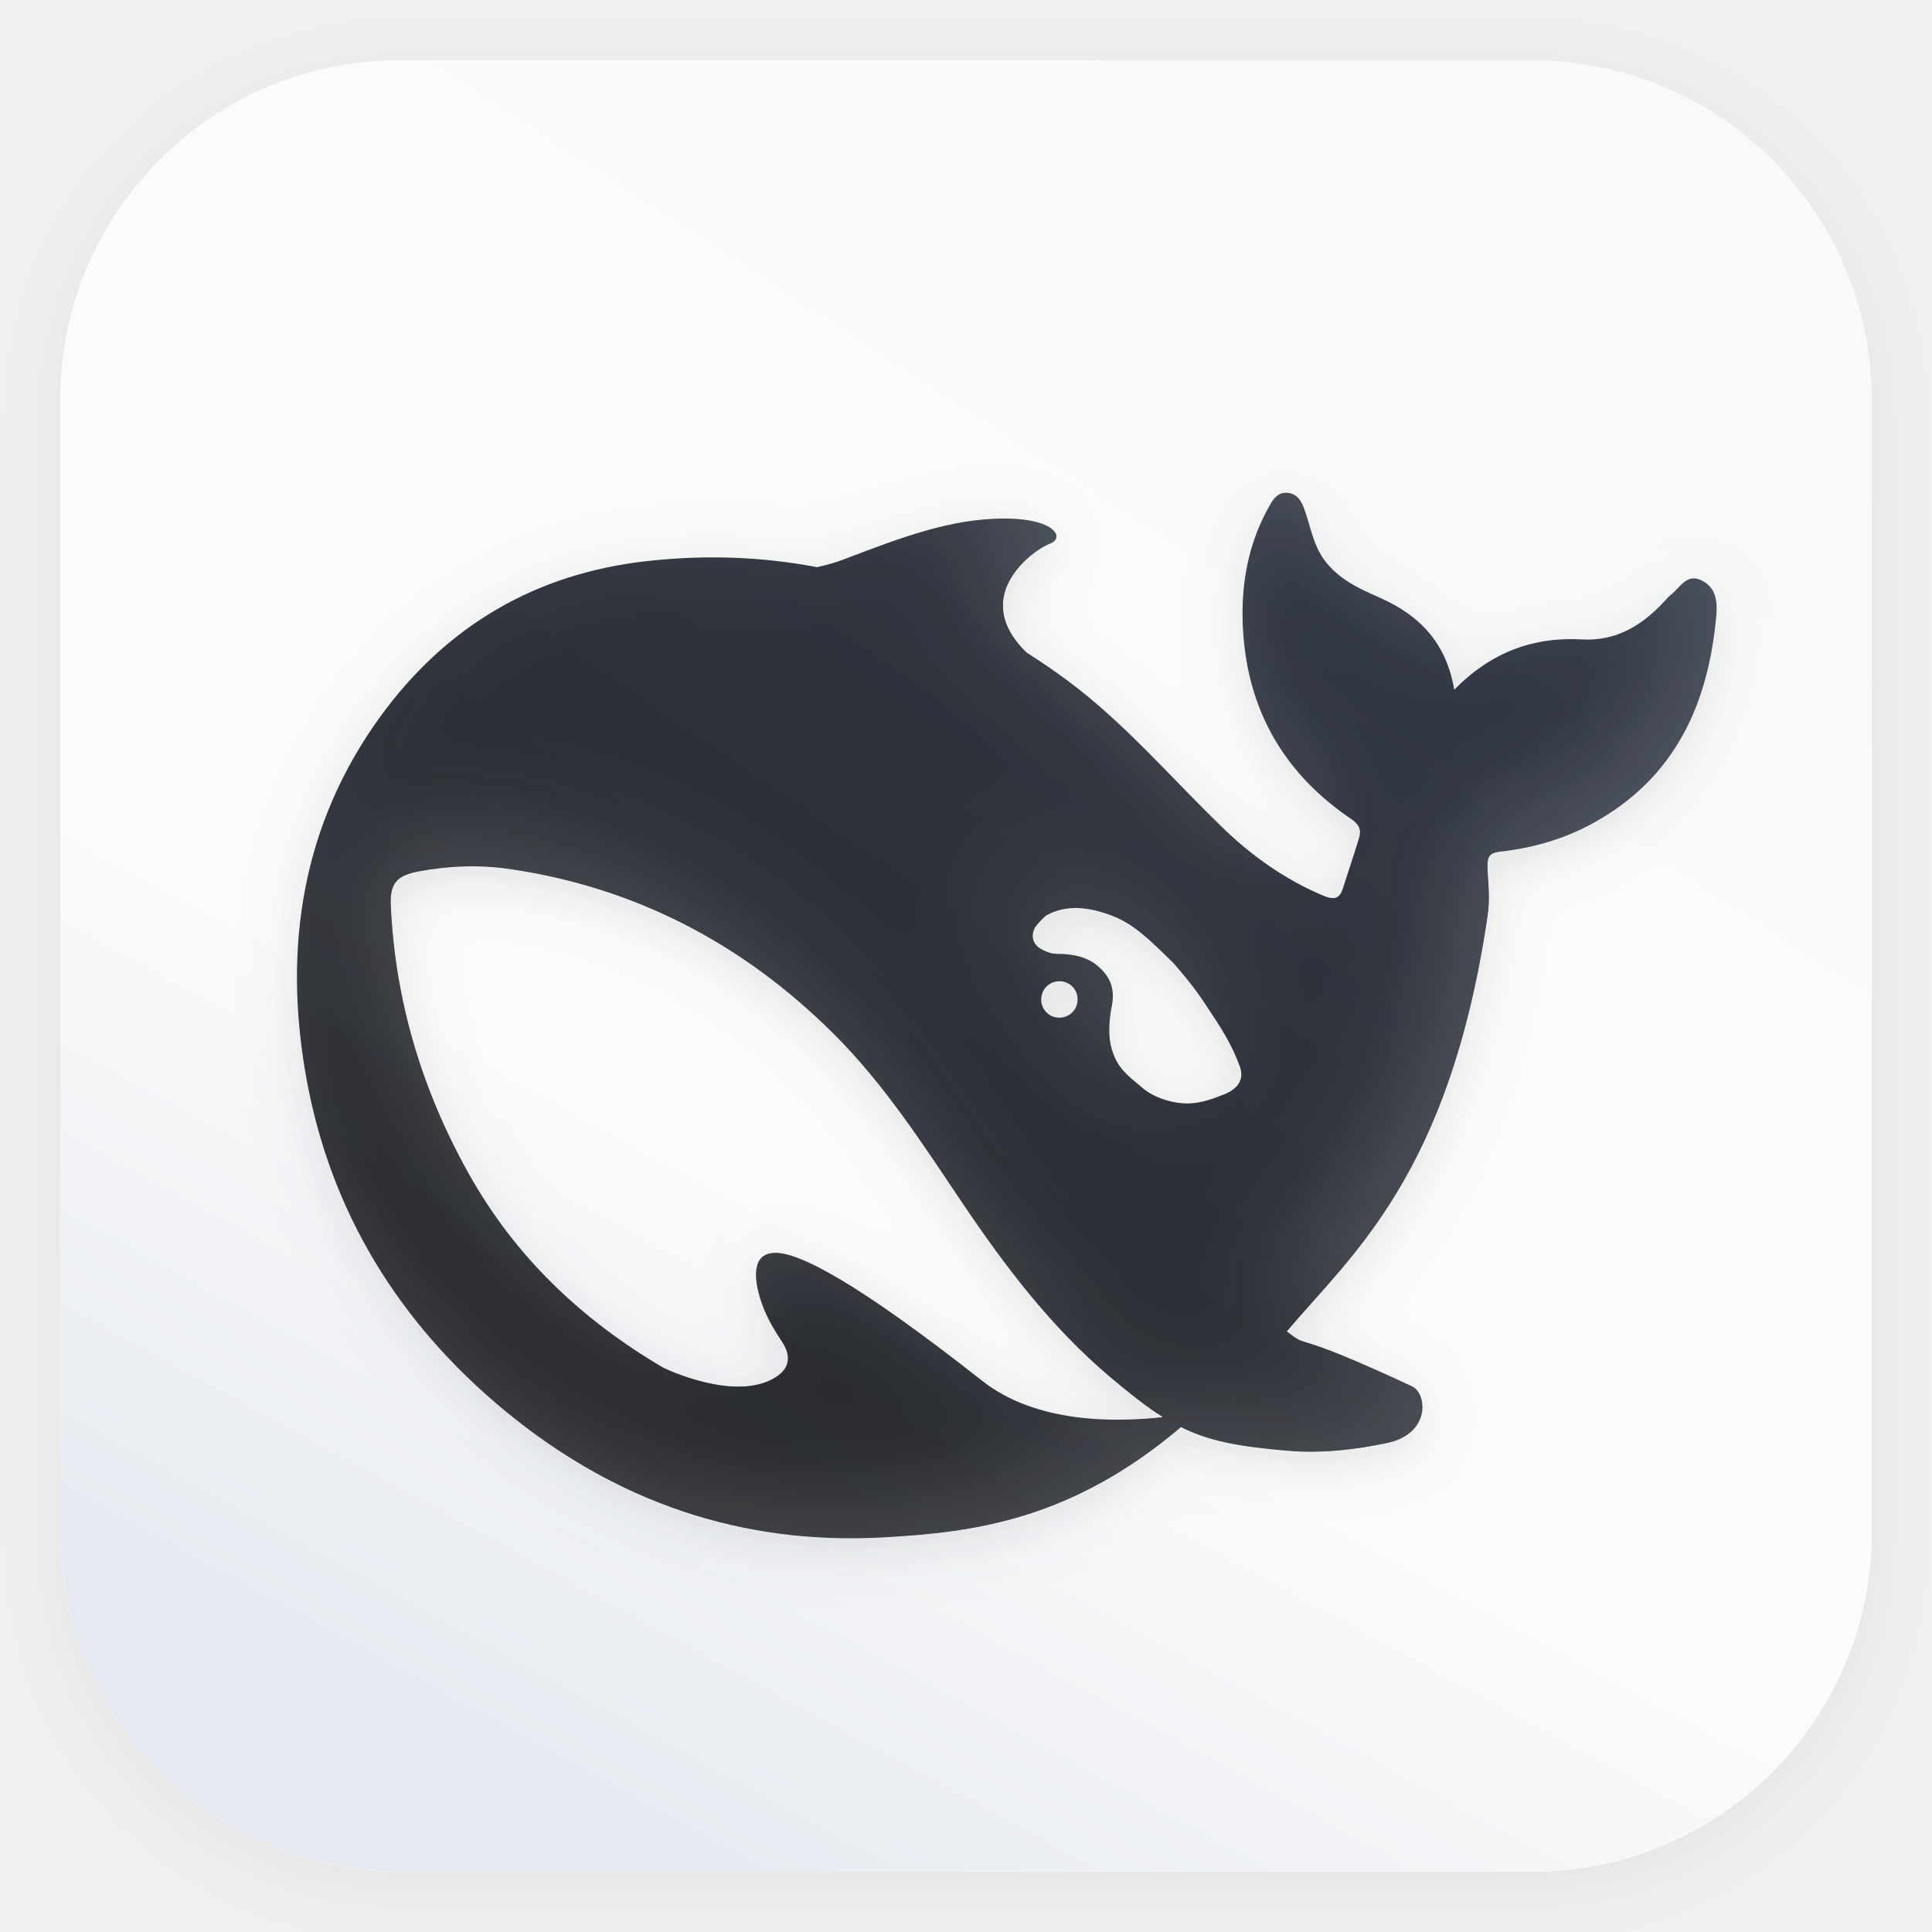
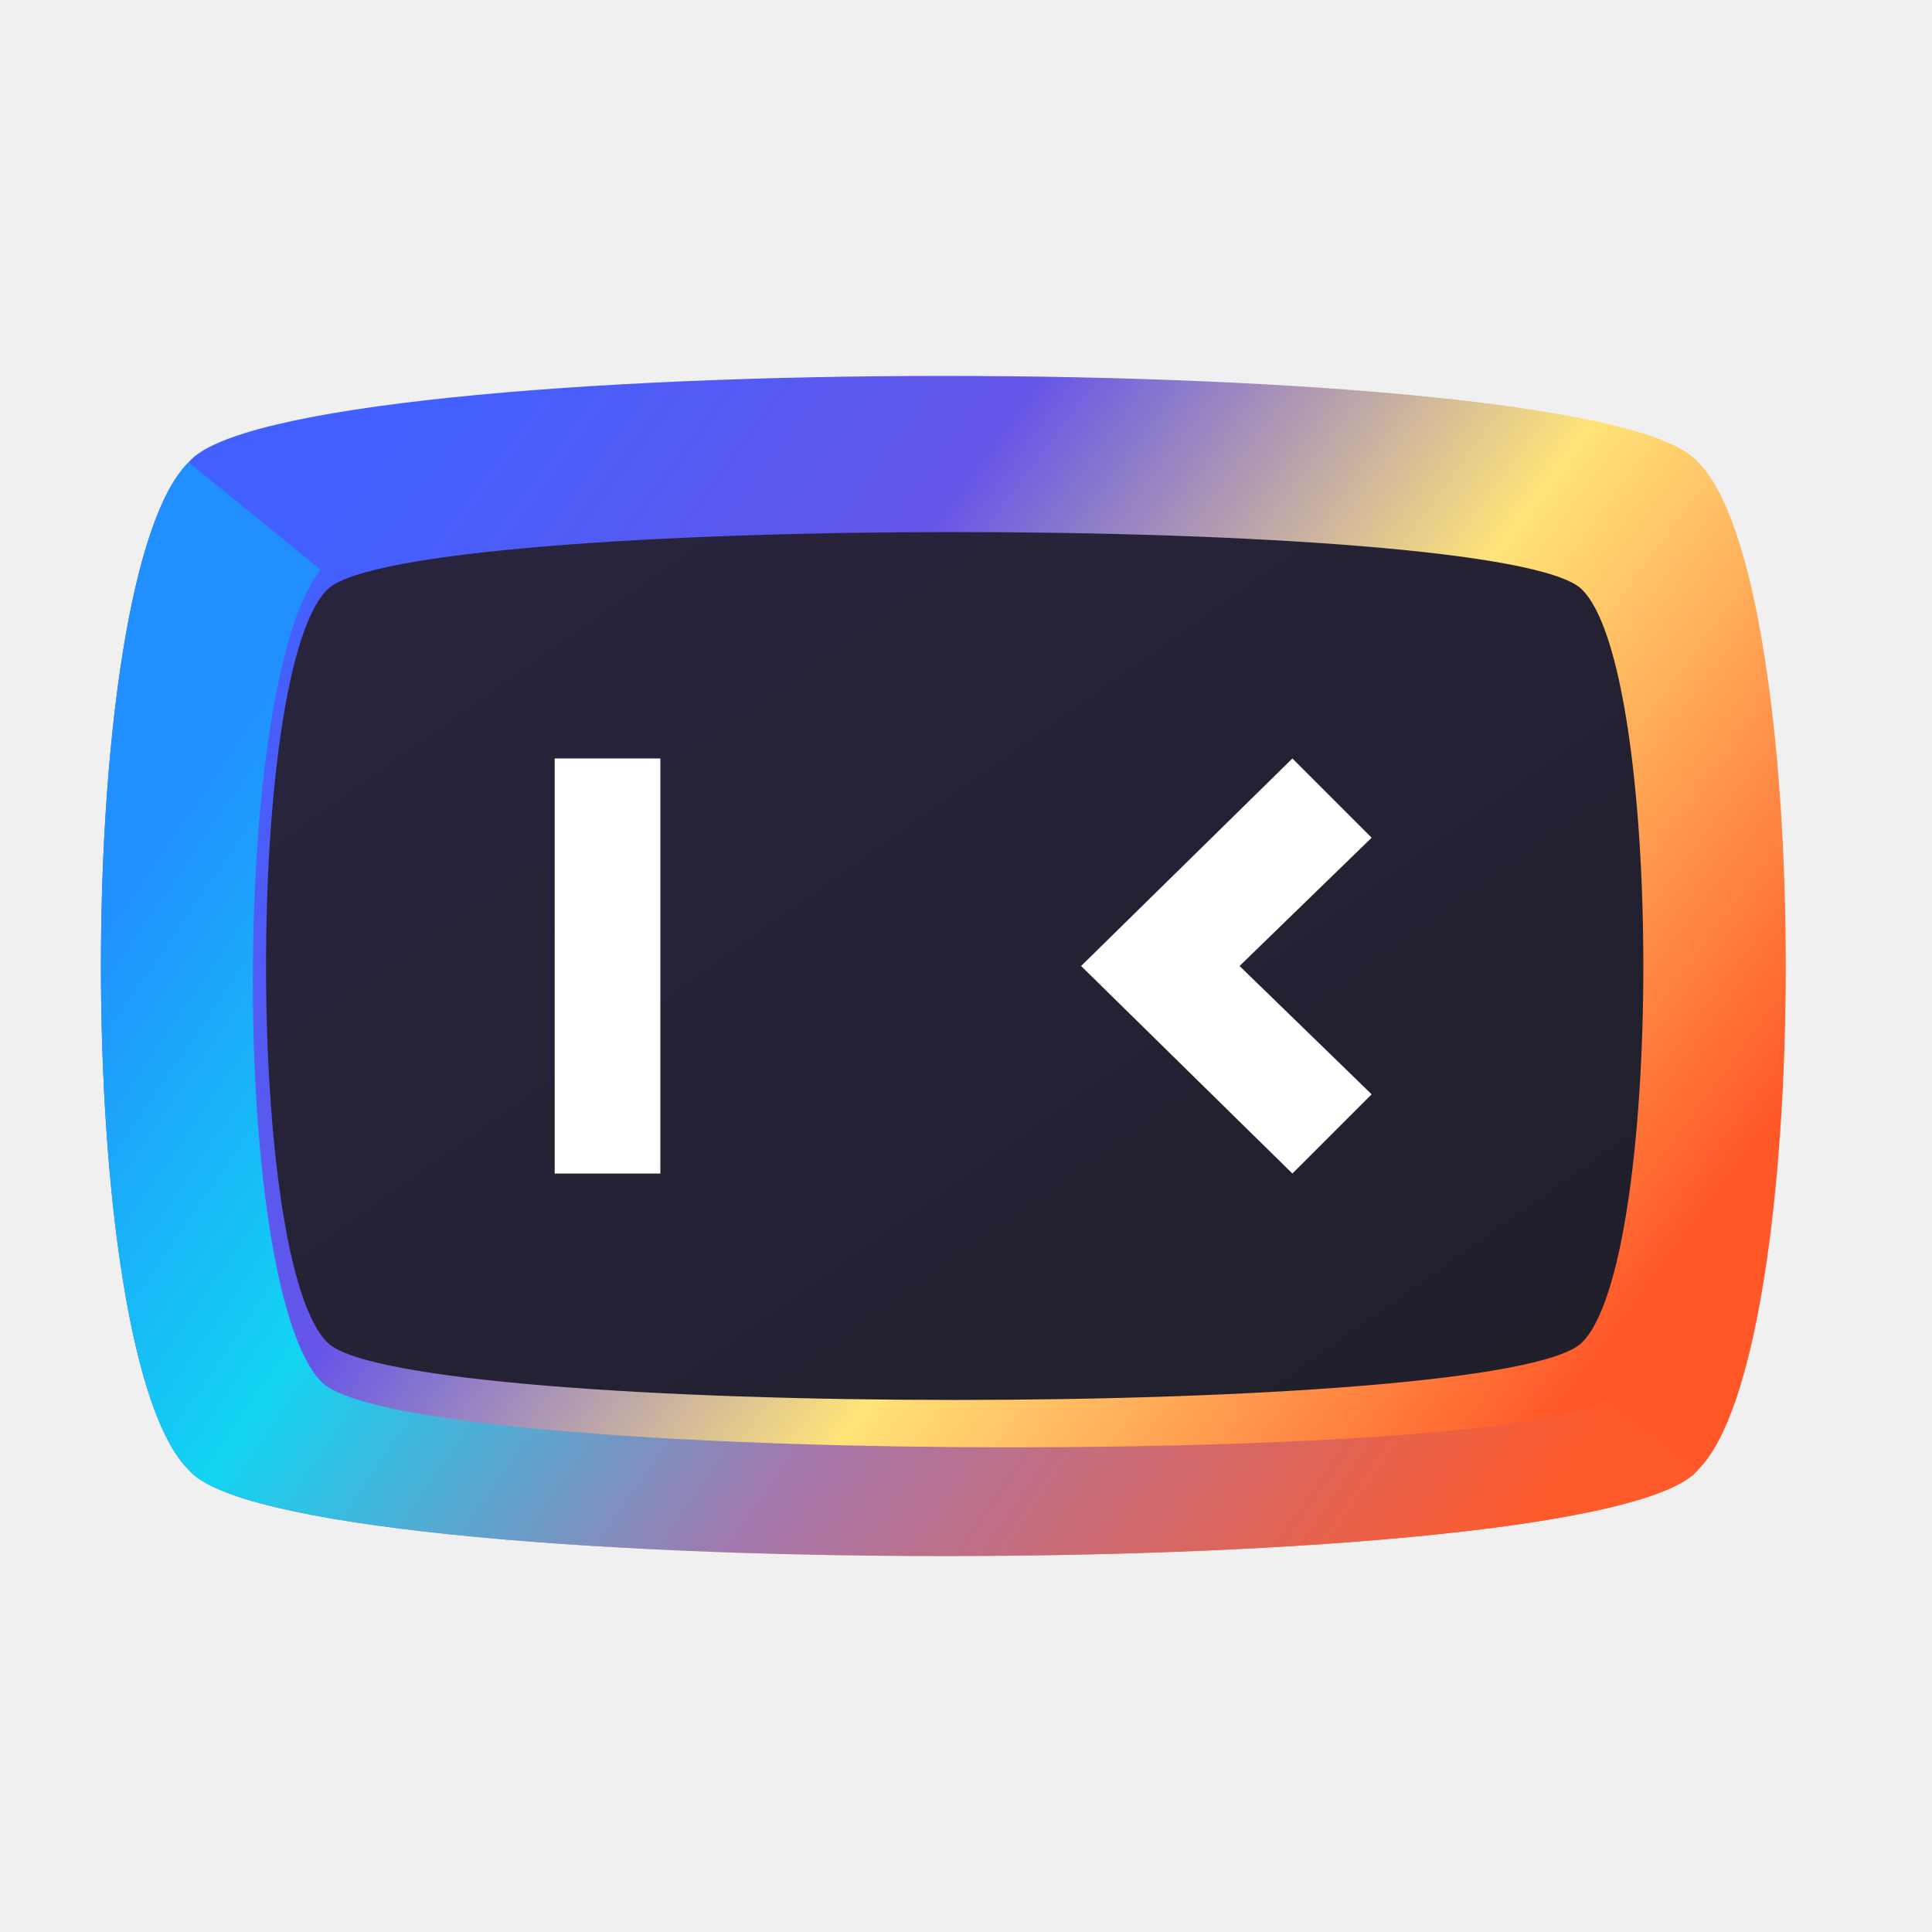
<svg xmlns="http://www.w3.org/2000/svg" width="1024" height="1024" viewBox="0 0 1024 1024" fill="none">
-   <g transform="translate(32 32) scale(0.9375) translate(-40 -32)">
-     <g filter="url(#filter0_d_1637_371)">
-       <rect rx="192" width="1024" height="1024" transform="translate(40 32)" fill="#FBFBFB" />
-       <rect rx="192" width="1024" height="1024" transform="translate(40 32)" fill="url(#paint0_linear_1637_371)" fill-opacity="0.4" />
-       <rect rx="192" width="1024" height="1024" transform="translate(40 32)" fill="url(#paint1_linear_1637_371)" fill-opacity="0.8" />
-       <g id="tray-glyph" filter="url(#filter1_ddi_1637_371)">
-         <path d="M968.002 326.025C959.5 321.85 955.842 329.804 950.865 333.835C949.162 335.143 947.722 336.834 946.283 338.393C933.859 351.673 919.336 360.407 900.376 359.363C872.649 357.804 848.963 366.525 828.035 387.759C823.586 361.583 808.812 345.951 786.313 335.936C774.536 330.729 762.64 325.51 754.401 314.186C748.645 306.112 747.074 297.127 744.195 288.274C742.36 282.936 740.538 277.465 734.385 276.554C727.718 275.51 725.103 281.112 722.476 285.803C712.006 304.95 707.952 326.039 708.349 347.405C709.26 395.463 729.54 433.742 769.823 460.962C774.404 464.094 775.579 467.212 774.14 471.771C771.394 481.153 768.119 490.257 765.241 499.639C763.406 505.624 760.66 506.933 754.256 504.329C732.154 495.08 713.049 481.417 696.175 464.874C667.524 437.138 641.633 406.536 609.325 382.566C601.733 376.964 594.154 371.758 586.298 366.802C553.33 334.773 590.616 308.464 599.251 305.333C608.282 302.082 602.393 290.877 573.214 291.009C544.048 291.141 517.364 300.906 483.353 313.935C478.389 315.891 473.147 317.318 467.786 318.494C436.917 312.64 404.873 311.332 371.377 315.111C308.332 322.141 257.975 351.964 220.953 402.876C176.471 464.081 166.014 533.624 178.835 606.153C192.302 682.594 231.291 745.887 291.194 795.372C353.328 846.68 424.876 871.813 506.498 866.99C556.076 864.122 611.279 857.489 673.532 804.74C689.23 812.55 705.708 815.681 733.052 818.02C754.111 819.976 774.391 816.976 790.076 813.726C814.674 808.519 812.971 785.726 804.072 781.564C731.995 747.962 747.826 761.638 733.435 750.565C770.06 707.198 825.263 662.139 846.85 516.156C848.553 504.567 847.114 497.273 846.85 487.892C846.718 482.157 848.025 479.95 854.574 479.303C872.623 477.215 890.156 472.273 906.238 463.42C952.938 437.892 971.765 395.965 976.215 345.7C976.875 338.01 976.083 330.069 967.976 326.039L968.002 326.025ZM561.067 778.432C491.222 723.477 457.343 705.374 443.347 706.154C430.263 706.933 432.626 721.918 435.505 731.682C438.515 741.315 442.436 747.962 447.929 756.418C451.718 762.021 454.346 770.345 444.14 776.609C421.641 790.549 382.533 771.918 380.698 771.006C335.174 744.182 297.109 708.757 270.293 660.316C244.389 613.698 229.35 563.685 226.868 510.302C226.208 497.406 230.01 492.847 242.831 490.508C259.704 487.376 277.106 486.729 293.98 489.2C365.264 499.625 425.959 531.523 476.844 582.052C505.878 610.831 527.861 645.213 550.491 678.815C574.561 714.492 600.452 748.49 633.42 776.358C645.066 786.122 654.348 793.548 663.247 799.019C636.431 802.018 591.698 802.666 561.08 778.445L561.067 778.432ZM594.55 562.905C594.55 557.171 599.132 552.625 604.888 552.625C606.195 552.625 607.371 552.876 608.414 553.273C609.853 553.801 611.16 554.581 612.203 555.744C614.038 557.567 615.081 560.17 615.081 562.905C615.081 568.64 610.5 573.185 604.743 573.185C598.987 573.185 594.537 568.627 594.537 562.905H594.55ZM698.539 616.301C691.871 619.037 685.19 621.375 678.787 621.64C668.845 622.155 657.992 618.125 652.103 613.17C642.953 605.479 636.404 601.185 633.658 587.773C632.483 582.039 633.13 573.185 634.186 568.111C636.536 557.171 633.922 550.141 626.212 543.759C619.927 538.553 611.952 537.112 603.185 537.112C599.911 537.112 596.914 535.685 594.682 534.509C591.025 532.686 588.015 528.127 590.893 522.525C591.804 520.701 596.254 516.275 597.297 515.495C609.206 508.716 622.937 510.936 635.625 516.01C647.403 520.833 656.288 529.686 669.109 542.186C682.193 557.289 684.543 561.465 692.003 572.789C697.892 581.642 703.252 590.759 706.909 601.185C709.128 607.699 706.249 613.038 698.539 616.288V616.301Z" fill="url(#paint2_linear_1637_371)" fill-opacity="0.9" />
-       </g>
-     </g>
-   </g>
  <defs>
-     <filter id="filter0_d_1637_371" x="-8" y="-16" width="1120" height="1120" filterUnits="userSpaceOnUse" color-interpolation-filters="sRGB">
-       <feFlood flood-opacity="0" result="BackgroundImageFix" />
-       <feColorMatrix in="SourceAlpha" type="matrix" values="0 0 0 0 0 0 0 0 0 0 0 0 0 0 0 0 0 0 127 0" result="hardAlpha" />
-       <feOffset dy="8" />
-       <feGaussianBlur stdDeviation="20" />
-       <feComposite in2="hardAlpha" operator="out" />
-       <feColorMatrix type="matrix" values="0 0 0 0 0 0 0 0 0 0 0 0 0 0 0 0 0 0 0.05 0" />
-       <feBlend mode="normal" in2="BackgroundImageFix" result="effect1_dropShadow_1637_371" />
-       <feBlend mode="normal" in="BackgroundImageFix" in2="effect1_dropShadow_1637_371" result="BackgroundImageFix" />
-       <feBlend mode="normal" in="SourceGraphic" in2="BackgroundImageFix" result="shape" />
-     </filter>
-     <filter id="filter1_ddi_1637_371" x="133.744" y="240.427" width="882.652" height="671.147" filterUnits="userSpaceOnUse" color-interpolation-filters="sRGB">
-       <feFlood flood-opacity="0" result="BackgroundImageFix" />
-       <feColorMatrix in="SourceAlpha" type="matrix" values="0 0 0 0 0 0 0 0 0 0 0 0 0 0 0 0 0 0 127 0" result="hardAlpha" />
-       <feOffset dy="4" />
-       <feGaussianBlur stdDeviation="20" />
-       <feComposite in2="hardAlpha" operator="out" />
-       <feColorMatrix type="matrix" values="0 0 0 0 0.176 0 0 0 0 0.192 0 0 0 0 0.231 0 0 0 0.08 0" />
-       <feBlend mode="normal" in2="BackgroundImageFix" result="effect1_dropShadow_1637_371" />
-       <feColorMatrix in="SourceAlpha" type="matrix" values="0 0 0 0 0 0 0 0 0 0 0 0 0 0 0 0 0 0 127 0" result="hardAlpha" />
-       <feOffset dy="8" />
-       <feGaussianBlur stdDeviation="8" />
-       <feComposite in2="hardAlpha" operator="out" />
-       <feColorMatrix type="matrix" values="0 0 0 0 0.173 0 0 0 0 0.188 0 0 0 0 0.224 0 0 0 0.04 0" />
-       <feBlend mode="normal" in2="effect1_dropShadow_1637_371" result="effect2_dropShadow_1637_371" />
-       <feBlend mode="normal" in="SourceGraphic" in2="BackgroundImageFix" result="shape" />
-       <feColorMatrix in="SourceAlpha" type="matrix" values="0 0 0 0 0 0 0 0 0 0 0 0 0 0 0 0 0 0 127 0" result="hardAlpha" />
-       <feOffset dx="-16" dy="-20" />
-       <feGaussianBlur stdDeviation="30" />
-       <feComposite in2="hardAlpha" operator="arithmetic" k2="-1" k3="1" />
-       <feColorMatrix type="matrix" values="0 0 0 0 1 0 0 0 0 1 0 0 0 0 1 0 0 0 0.15 0" />
-       <feBlend mode="normal" in2="shape" result="effect3_innerShadow_1637_371" />
-       <feBlend mode="normal" in="effect3_innerShadow_1637_371" in2="effect2_dropShadow_1637_371" result="effect3_innerShadow_1637_371" />
-     </filter>
-     <linearGradient id="paint0_linear_1637_371" x1="973.58" y1="1.59609e-05" x2="378.123" y2="917.86" gradientUnits="userSpaceOnUse">
-       <stop offset="0.142" stop-color="#D4DBE9" />
-       <stop offset="0.486" stop-color="#FBFBFB" />
+     <linearGradient id="rim" x1="170" y1="280" x2="820" y2="760" gradientUnits="userSpaceOnUse">
+       <stop stop-color="#4160ff" />
+       <stop offset=".32" stop-color="#6555e8" />
+       <stop offset=".63" stop-color="#ffe478" />
+       <stop offset="1" stop-color="#ff5728" />
    </linearGradient>
-     <linearGradient id="paint1_linear_1637_371" x1="603.371" y1="445.063" x2="239.356" y2="1111.41" gradientUnits="userSpaceOnUse">
-       <stop offset="0.363" stop-color="#FBFBFB" />
-       <stop offset="0.83" stop-color="#E1E6EE" />
+     <linearGradient id="spectrum" x1="190" y1="280" x2="860" y2="740" gradientUnits="userSpaceOnUse">
+       <stop stop-color="#218fff" />
+       <stop offset=".27" stop-color="#12d4f2" />
+       <stop offset=".58" stop-color="#a478ad" />
+       <stop offset="1" stop-color="#ff5a2b" />
    </linearGradient>
-     <linearGradient id="paint2_linear_1637_371" x1="849.855" y1="39.085" x2="331.636" y2="802.645" gradientUnits="userSpaceOnUse">
-       <stop offset="0.086" stop-color="#1C2434" />
-       <stop offset="1" stop-color="#0F1115" />
+     <linearGradient id="screen" x1="310" y1="250" x2="700" y2="800" gradientUnits="userSpaceOnUse">
+       <stop stop-color="#29243e" />
+       <stop offset="1" stop-color="#201f2a" />
    </linearGradient>
  </defs>
+   <path d="M100 245C150 184 850 184 900 245C962 306 962 718 900 779C850 840 150 840 100 779C38 718 38 306 100 245Z" fill="url(#rim)" />
+   <path d="M100 245C38 306 38 718 100 779C150 840 850 840 900 779L851 742C800 777 211 777 170 732C122 681 122 361 170 302Z" fill="url(#spectrum)" />
+   <path d="M174 312C218 272 794 272 838 312C882 353 882 671 838 712C794 752 218 752 174 712C130 671 130 353 174 312Z" fill="url(#screen)" />
+   <g id="tray-glyph" fill="#fff">
+     <path d="M294 402H350V622H294Z" />
+     <path d="M685 402L727 444L657 512L727 580L685 622L573 512Z" />
+   </g>
</svg>
